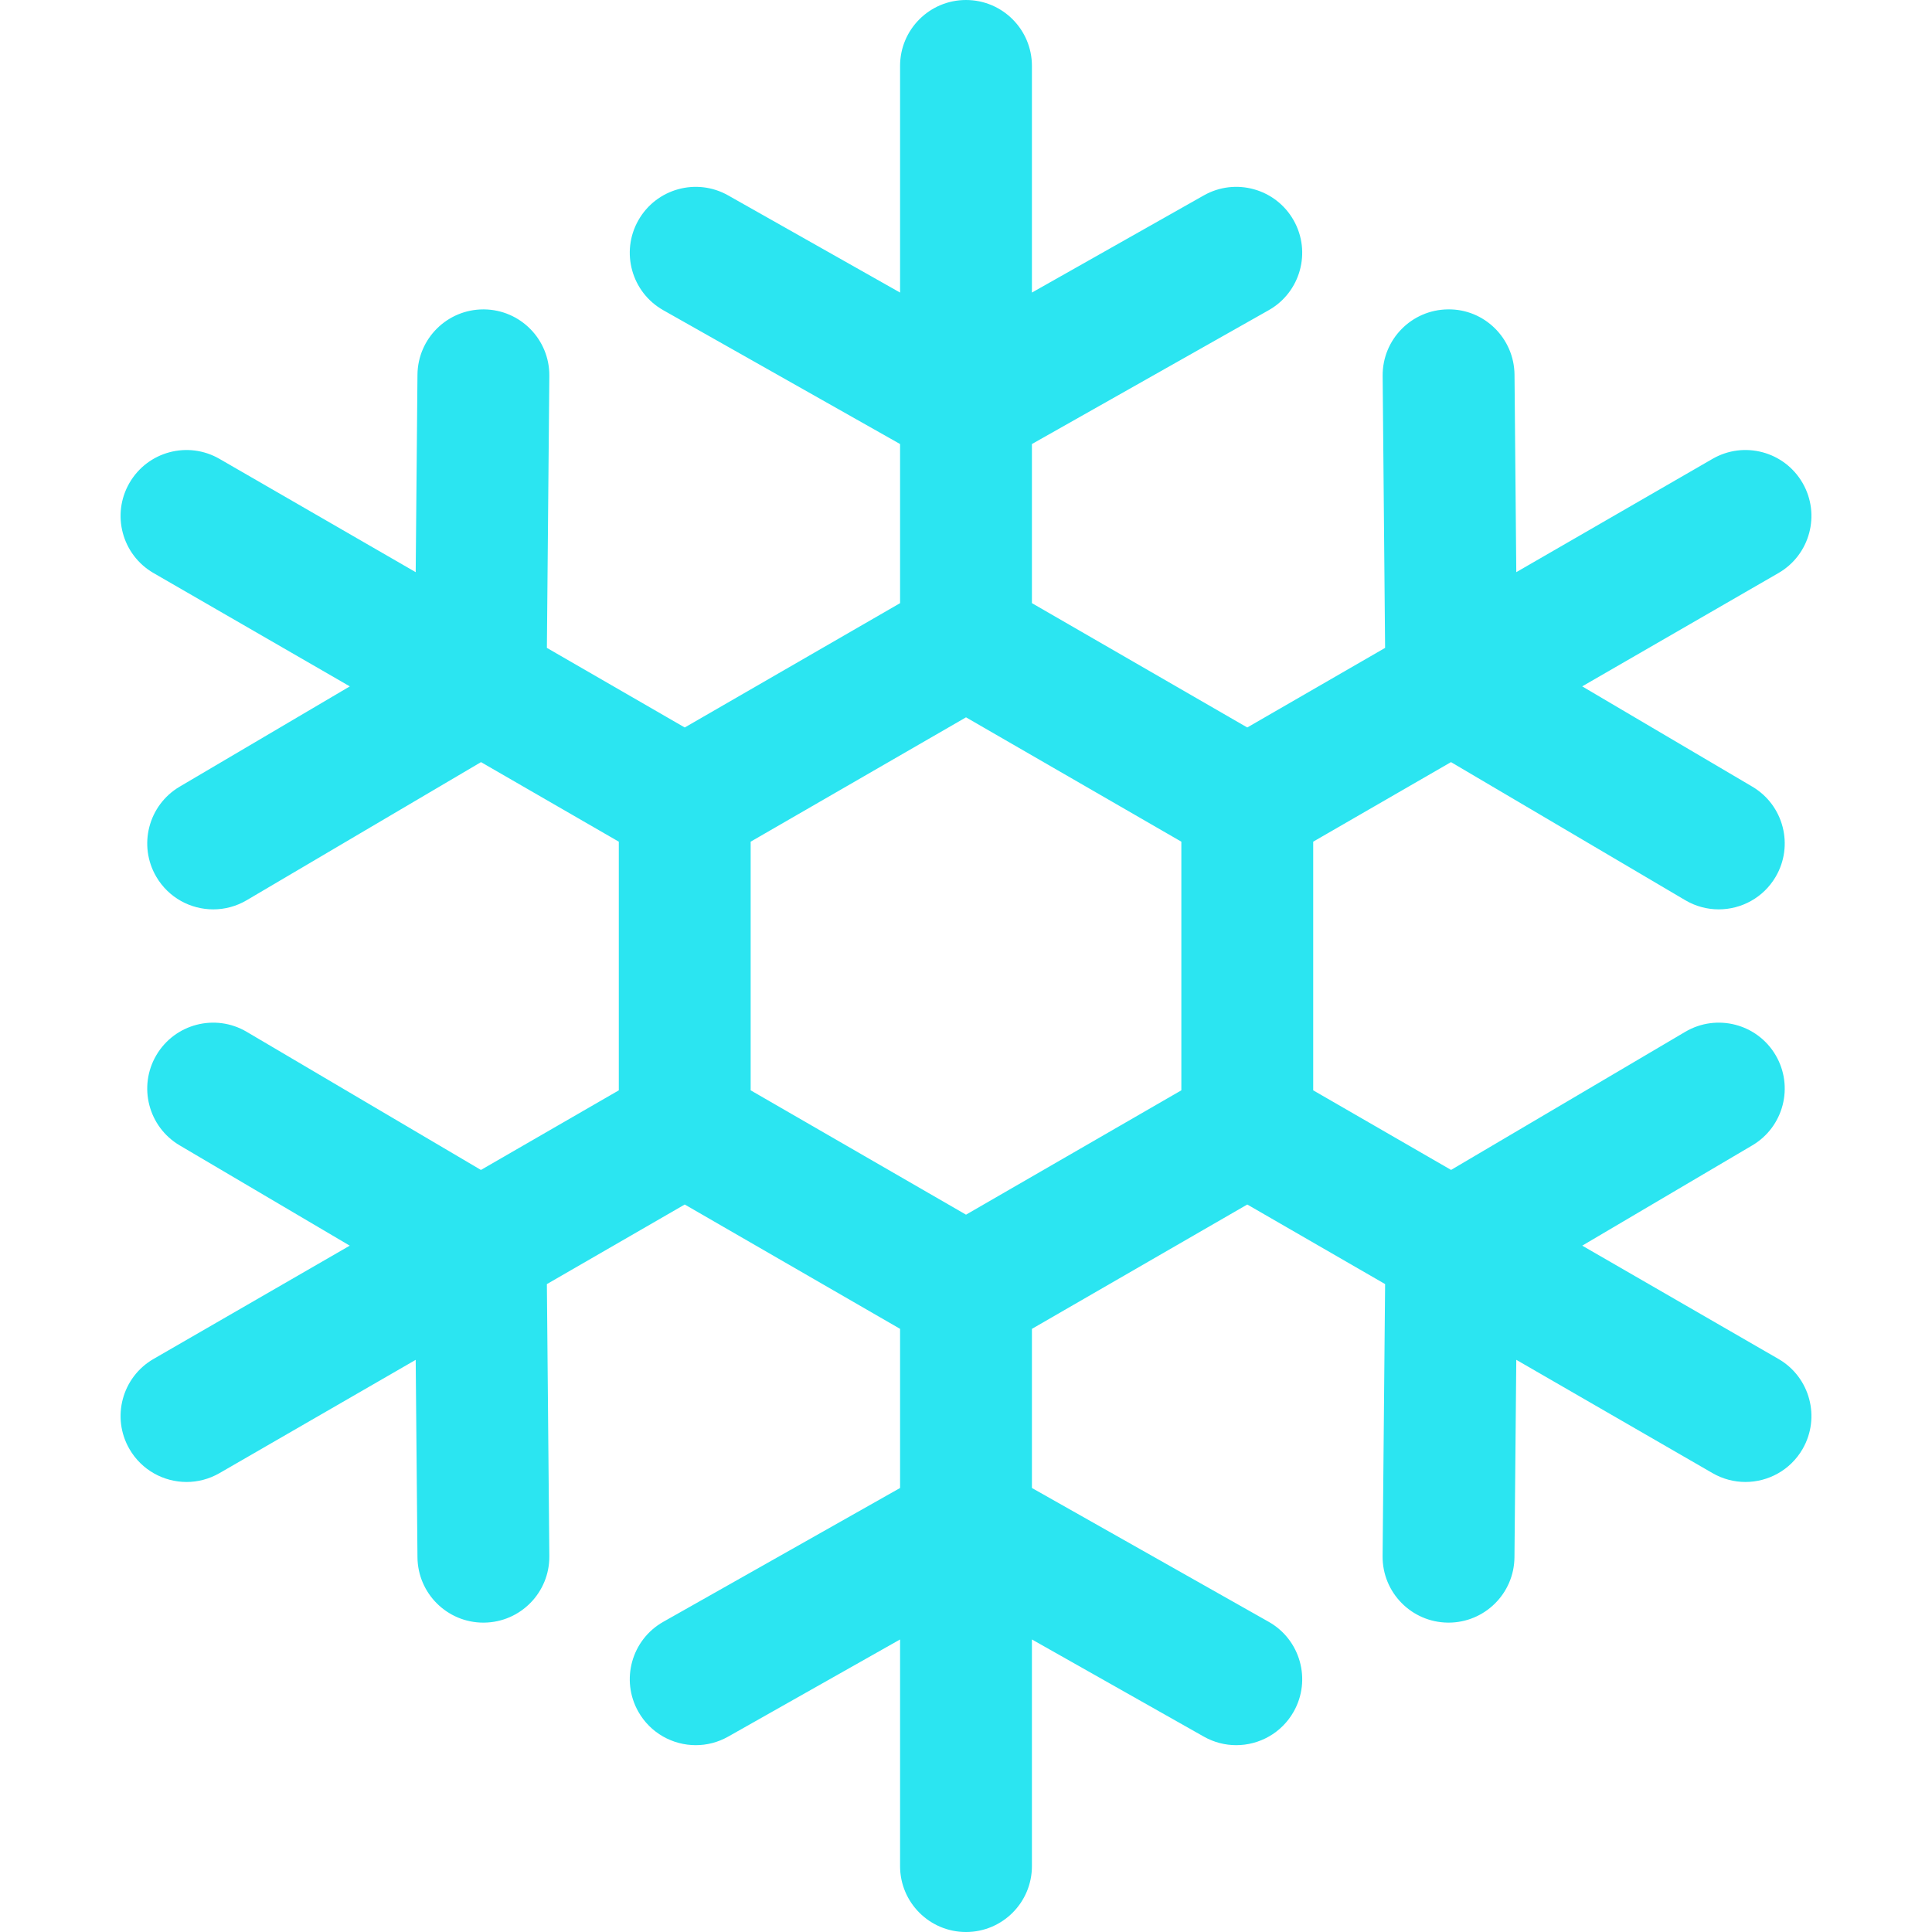
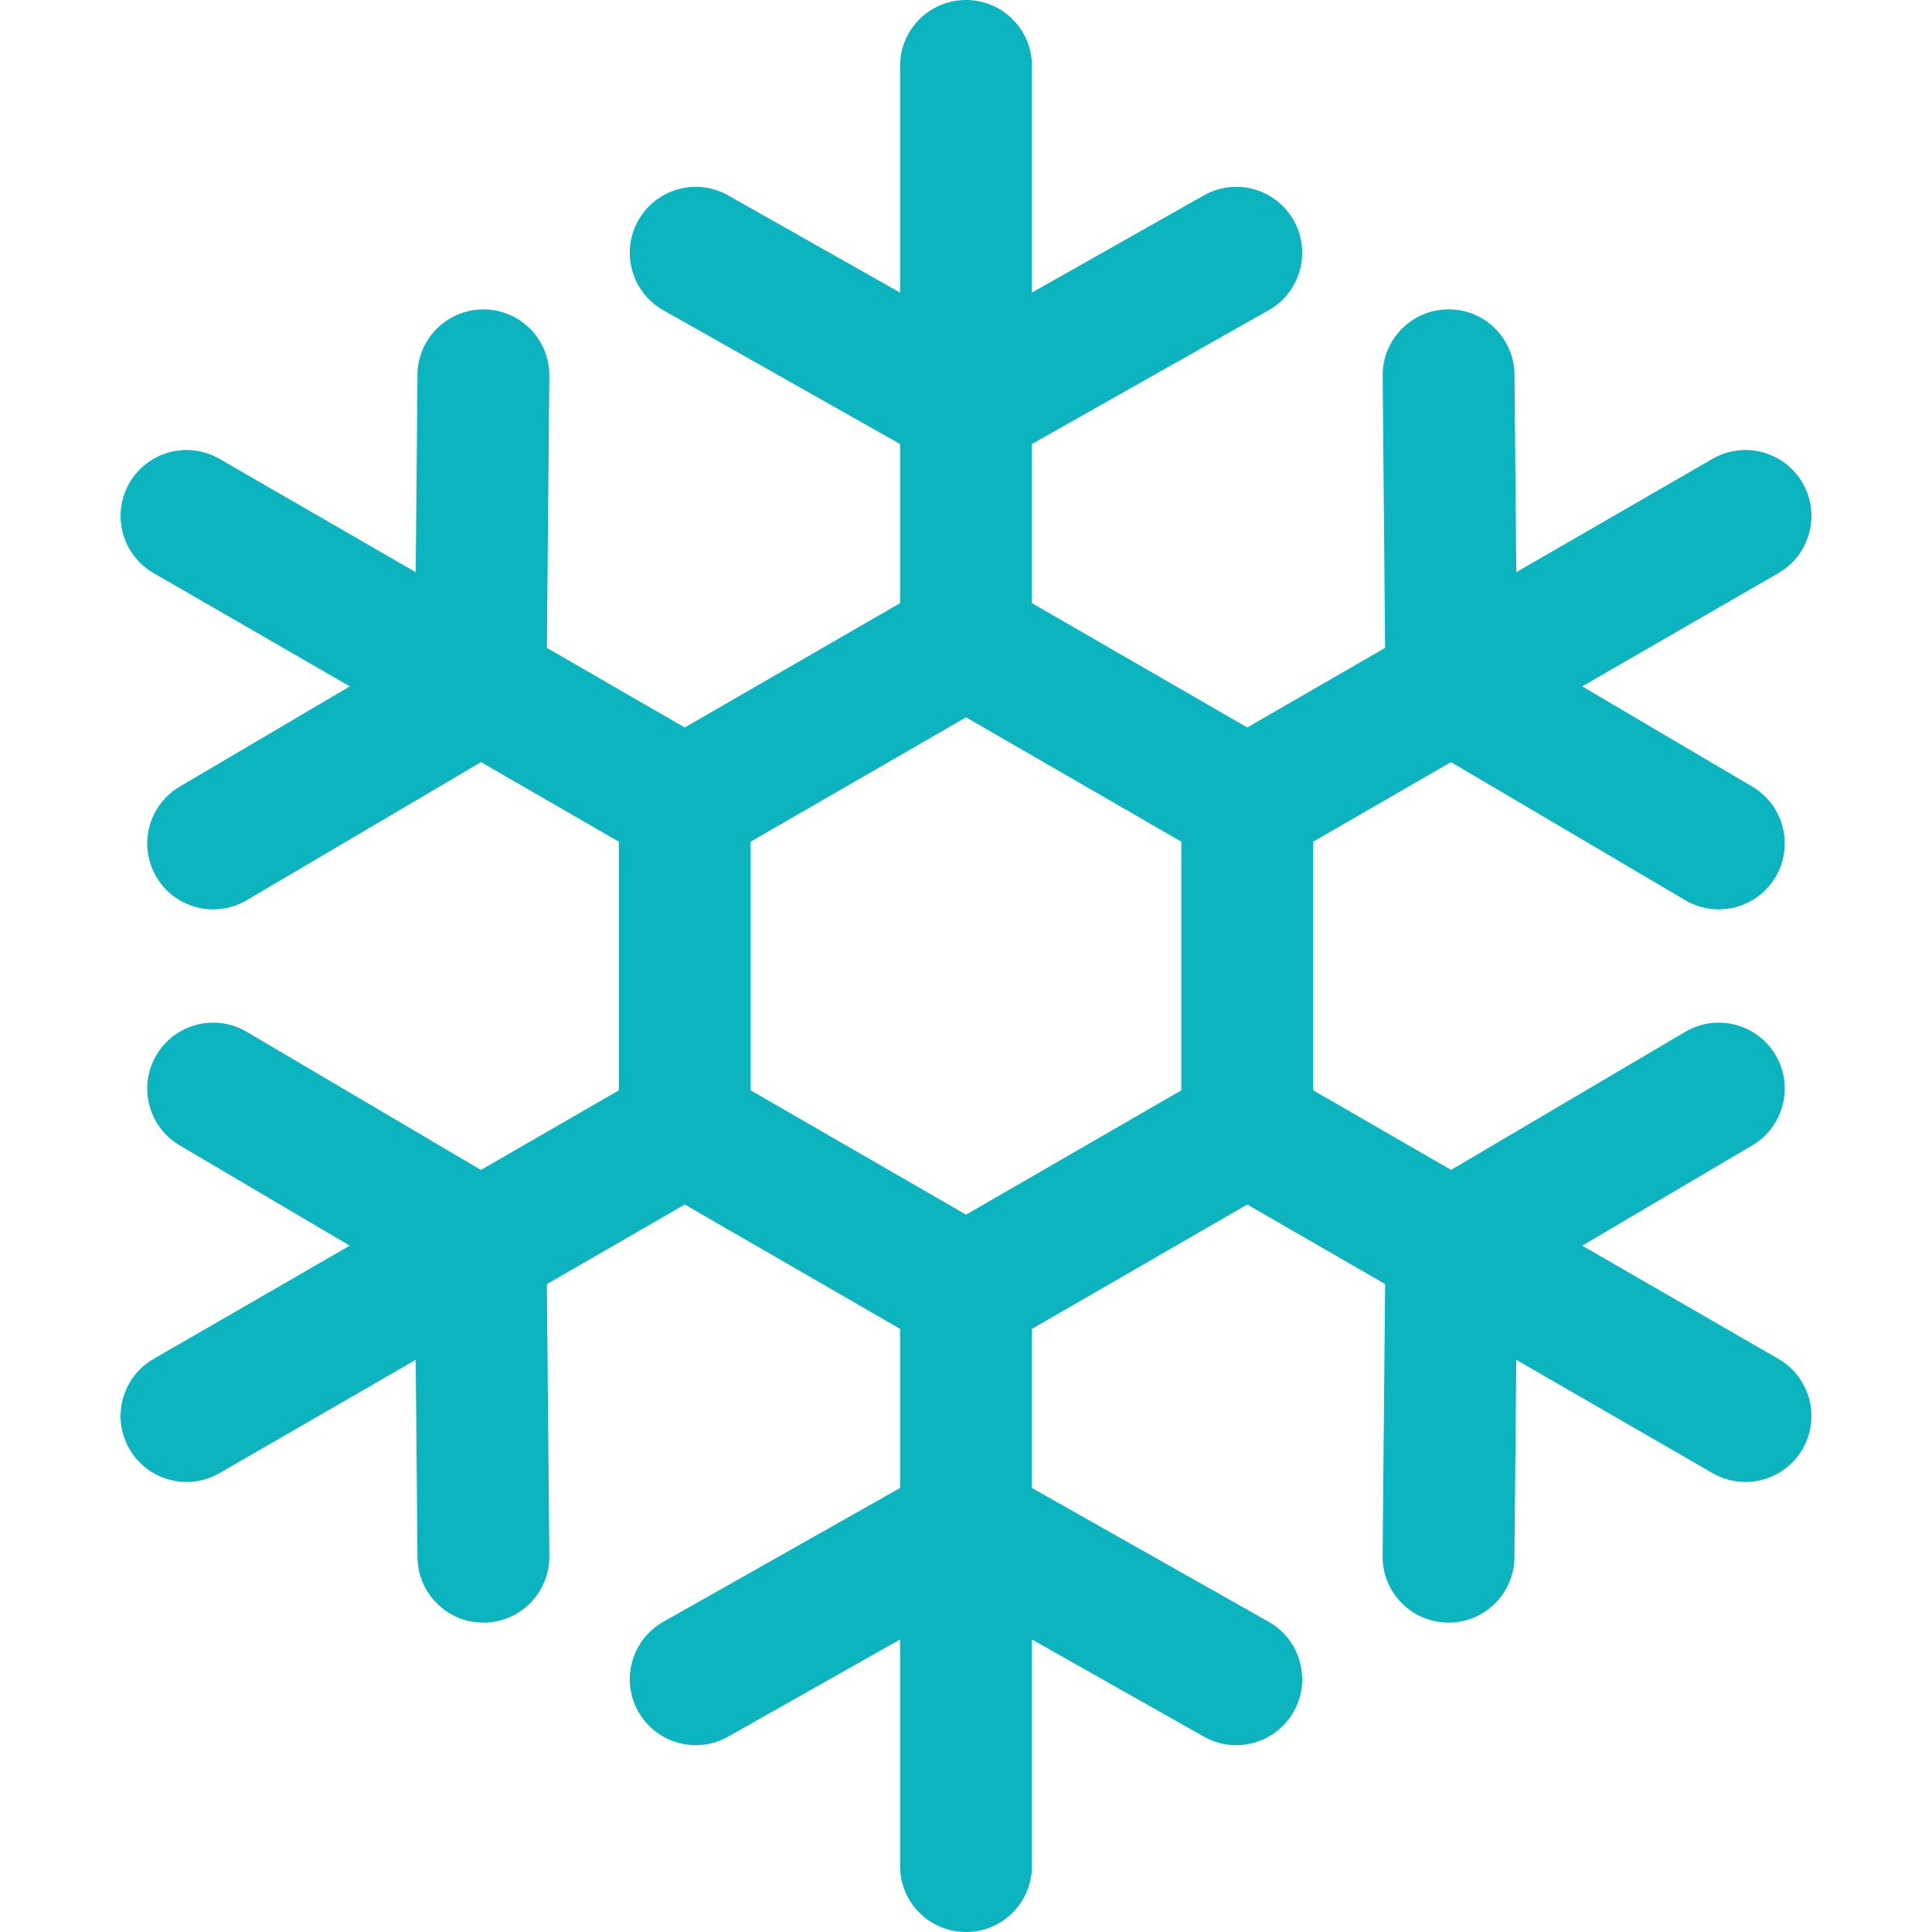
- <svg xmlns="http://www.w3.org/2000/svg" version="1.1" id="Capa_1" x="0px" y="0px" fill="#2BE5F1" viewBox="0 0 219.781 219.781" style="enable-background:new 0 0 219.781 219.781;" xml:space="preserve">
+ <svg xmlns="http://www.w3.org/2000/svg" version="1.1" id="Capa_1" x="0px" y="0px" fill="#0cb4c0" viewBox="0 0 219.781 219.781" style="enable-background:new 0 0 219.781 219.781;" xml:space="preserve">
  <path d="M202.314,154.591l-22.322-12.888l19.345-11.407c3.568-2.104,4.755-6.702,2.651-10.27c-2.105-3.568-6.701-4.753-10.271-2.651  l-26.646,15.713l-15.683-9.054V95.747l15.674-9.05l26.656,15.712c1.196,0.705,2.507,1.039,3.802,1.039  c2.568,0,5.069-1.32,6.468-3.693c2.104-3.568,0.916-8.166-2.652-10.27l-19.349-11.405l22.327-12.891  c3.587-2.071,4.816-6.658,2.745-10.245c-2.07-3.587-6.659-4.816-10.245-2.745L172.49,65.088l-0.202-22.461  c-0.037-4.142-3.432-7.495-7.567-7.432c-4.143,0.037-7.47,3.425-7.433,7.567l0.278,30.941l-15.68,9.053L117.39,68.612V50.511  l26.936-15.224c3.605-2.038,4.877-6.613,2.839-10.22c-2.038-3.606-6.615-4.878-10.22-2.839L117.39,33.281V7.5  c0-4.142-3.357-7.5-7.5-7.5s-7.5,3.358-7.5,7.5v25.781L82.834,22.229c-3.607-2.04-8.183-0.767-10.22,2.839  c-2.038,3.606-0.767,8.182,2.839,10.22l26.937,15.224v18.103L77.895,82.757l-15.682-9.054l0.278-30.94  c0.037-4.142-3.29-7.53-7.433-7.567c-0.024,0-0.046,0-0.068,0c-4.11,0-7.462,3.313-7.499,7.433l-0.202,22.459L24.968,52.2  c-3.59-2.072-8.176-0.842-10.245,2.745c-2.071,3.587-0.842,8.174,2.745,10.245l22.327,12.891L20.443,89.486  c-3.569,2.103-4.757,6.701-2.653,10.27c1.398,2.373,3.899,3.693,6.468,3.693c1.294,0,2.606-0.335,3.801-1.039l26.659-15.712  l15.676,9.051v28.286l-15.684,9.056L28.06,117.376c-3.567-2.104-8.164-0.917-10.27,2.651c-2.104,3.568-0.916,8.166,2.651,10.27  l19.347,11.407l-22.32,12.887c-3.587,2.071-4.816,6.658-2.745,10.245c1.39,2.406,3.91,3.751,6.502,3.751  c1.272,0,2.563-0.325,3.743-1.006l22.321-12.887l0.202,22.461c0.037,4.119,3.388,7.433,7.499,7.433c0.022,0,0.046,0,0.068-0.001  c4.142-0.037,7.47-3.425,7.433-7.567l-0.279-30.943l15.682-9.054l24.496,14.144v18.105l-26.937,15.224  c-3.605,2.038-4.877,6.613-2.839,10.22c1.379,2.44,3.92,3.811,6.536,3.811c1.25,0,2.518-0.313,3.684-0.972l19.556-11.052v25.779  c0,4.142,3.357,7.5,7.5,7.5s7.5-3.358,7.5-7.5v-25.779l19.556,11.052c1.166,0.659,2.434,0.972,3.684,0.972  c2.616,0,5.157-1.371,6.536-3.811c2.038-3.607,0.767-8.182-2.839-10.22l-26.936-15.224v-18.104l24.497-14.145l15.68,9.052  l-0.286,30.942c-0.038,4.142,3.289,7.531,7.431,7.569c0.023,0.001,0.047,0.001,0.07,0.001c4.11,0,7.461-3.313,7.499-7.431  l0.208-22.466l22.325,12.89c1.182,0.682,2.471,1.006,3.743,1.006c2.592,0,5.113-1.346,6.502-3.751  C207.13,161.249,205.9,156.662,202.314,154.591z M85.394,95.748l24.498-14.145l24.496,14.145v28.285l-24.496,14.145l-24.498-14.145  V95.748z" />
  <g>
</g>
  <g>
</g>
  <g>
</g>
  <g>
</g>
  <g>
</g>
  <g>
</g>
  <g>
</g>
  <g>
</g>
  <g>
</g>
  <g>
</g>
  <g>
</g>
  <g>
</g>
  <g>
</g>
  <g>
</g>
  <g>
</g>
</svg>
